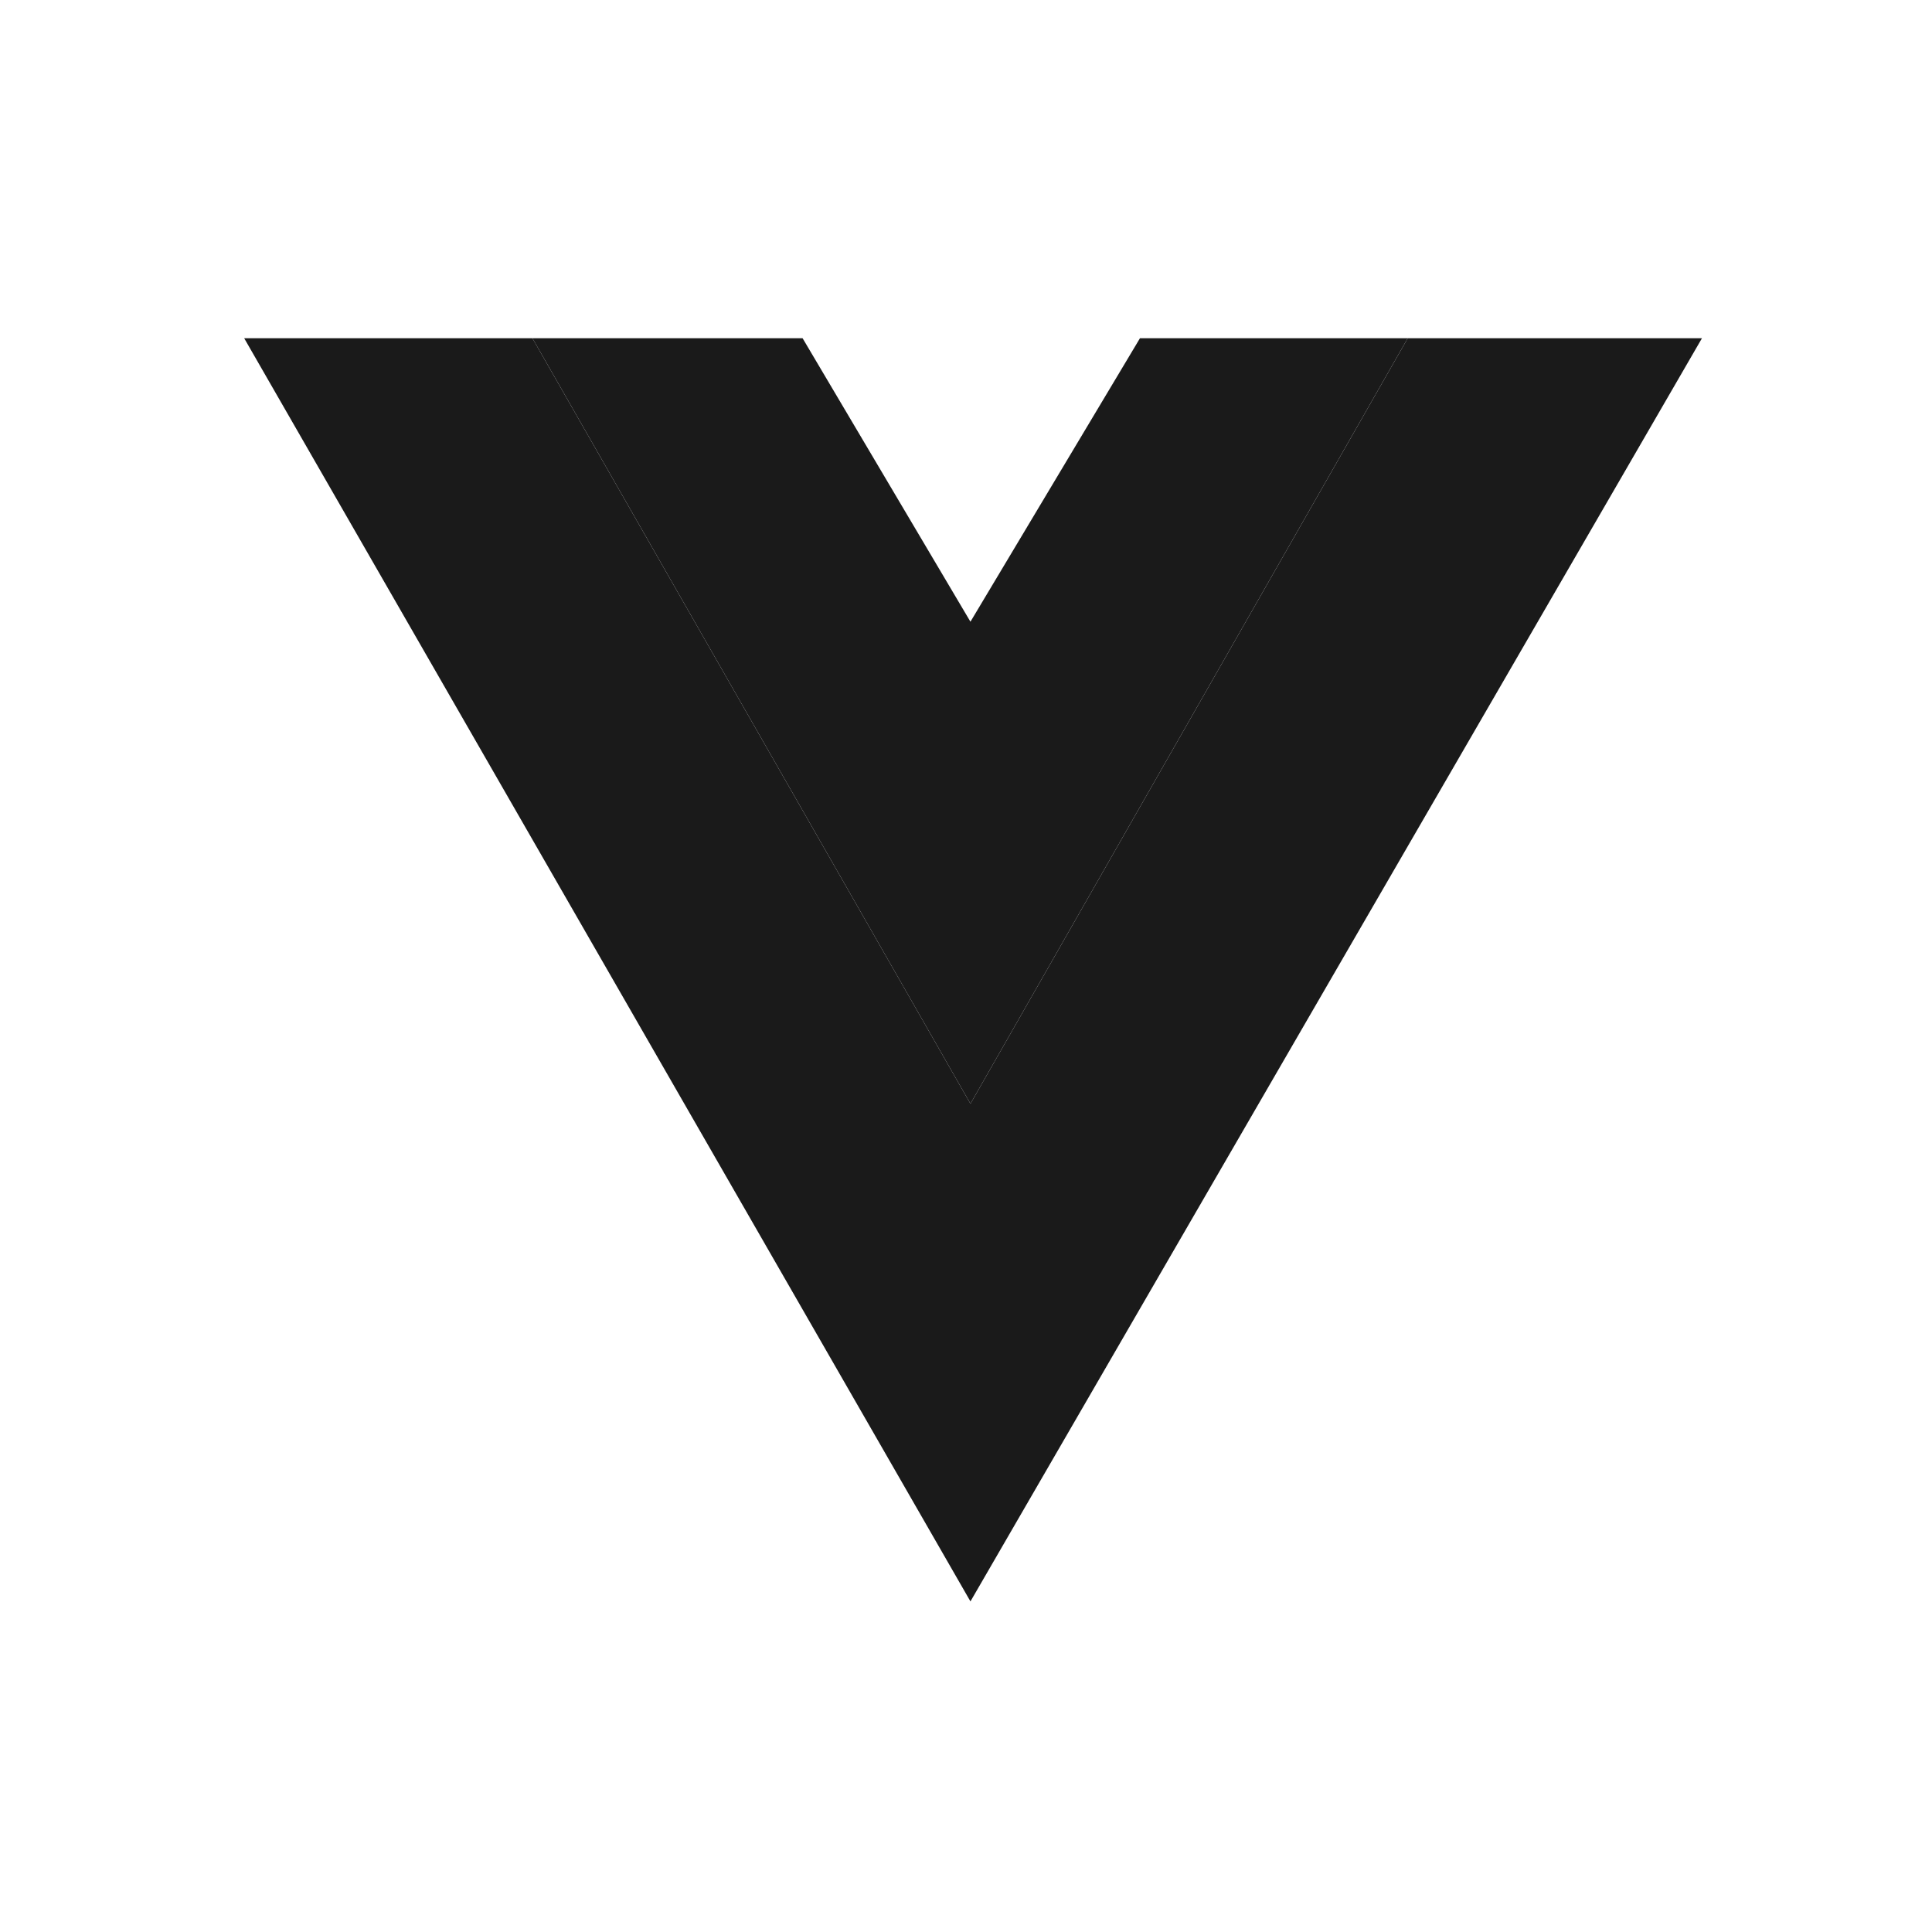
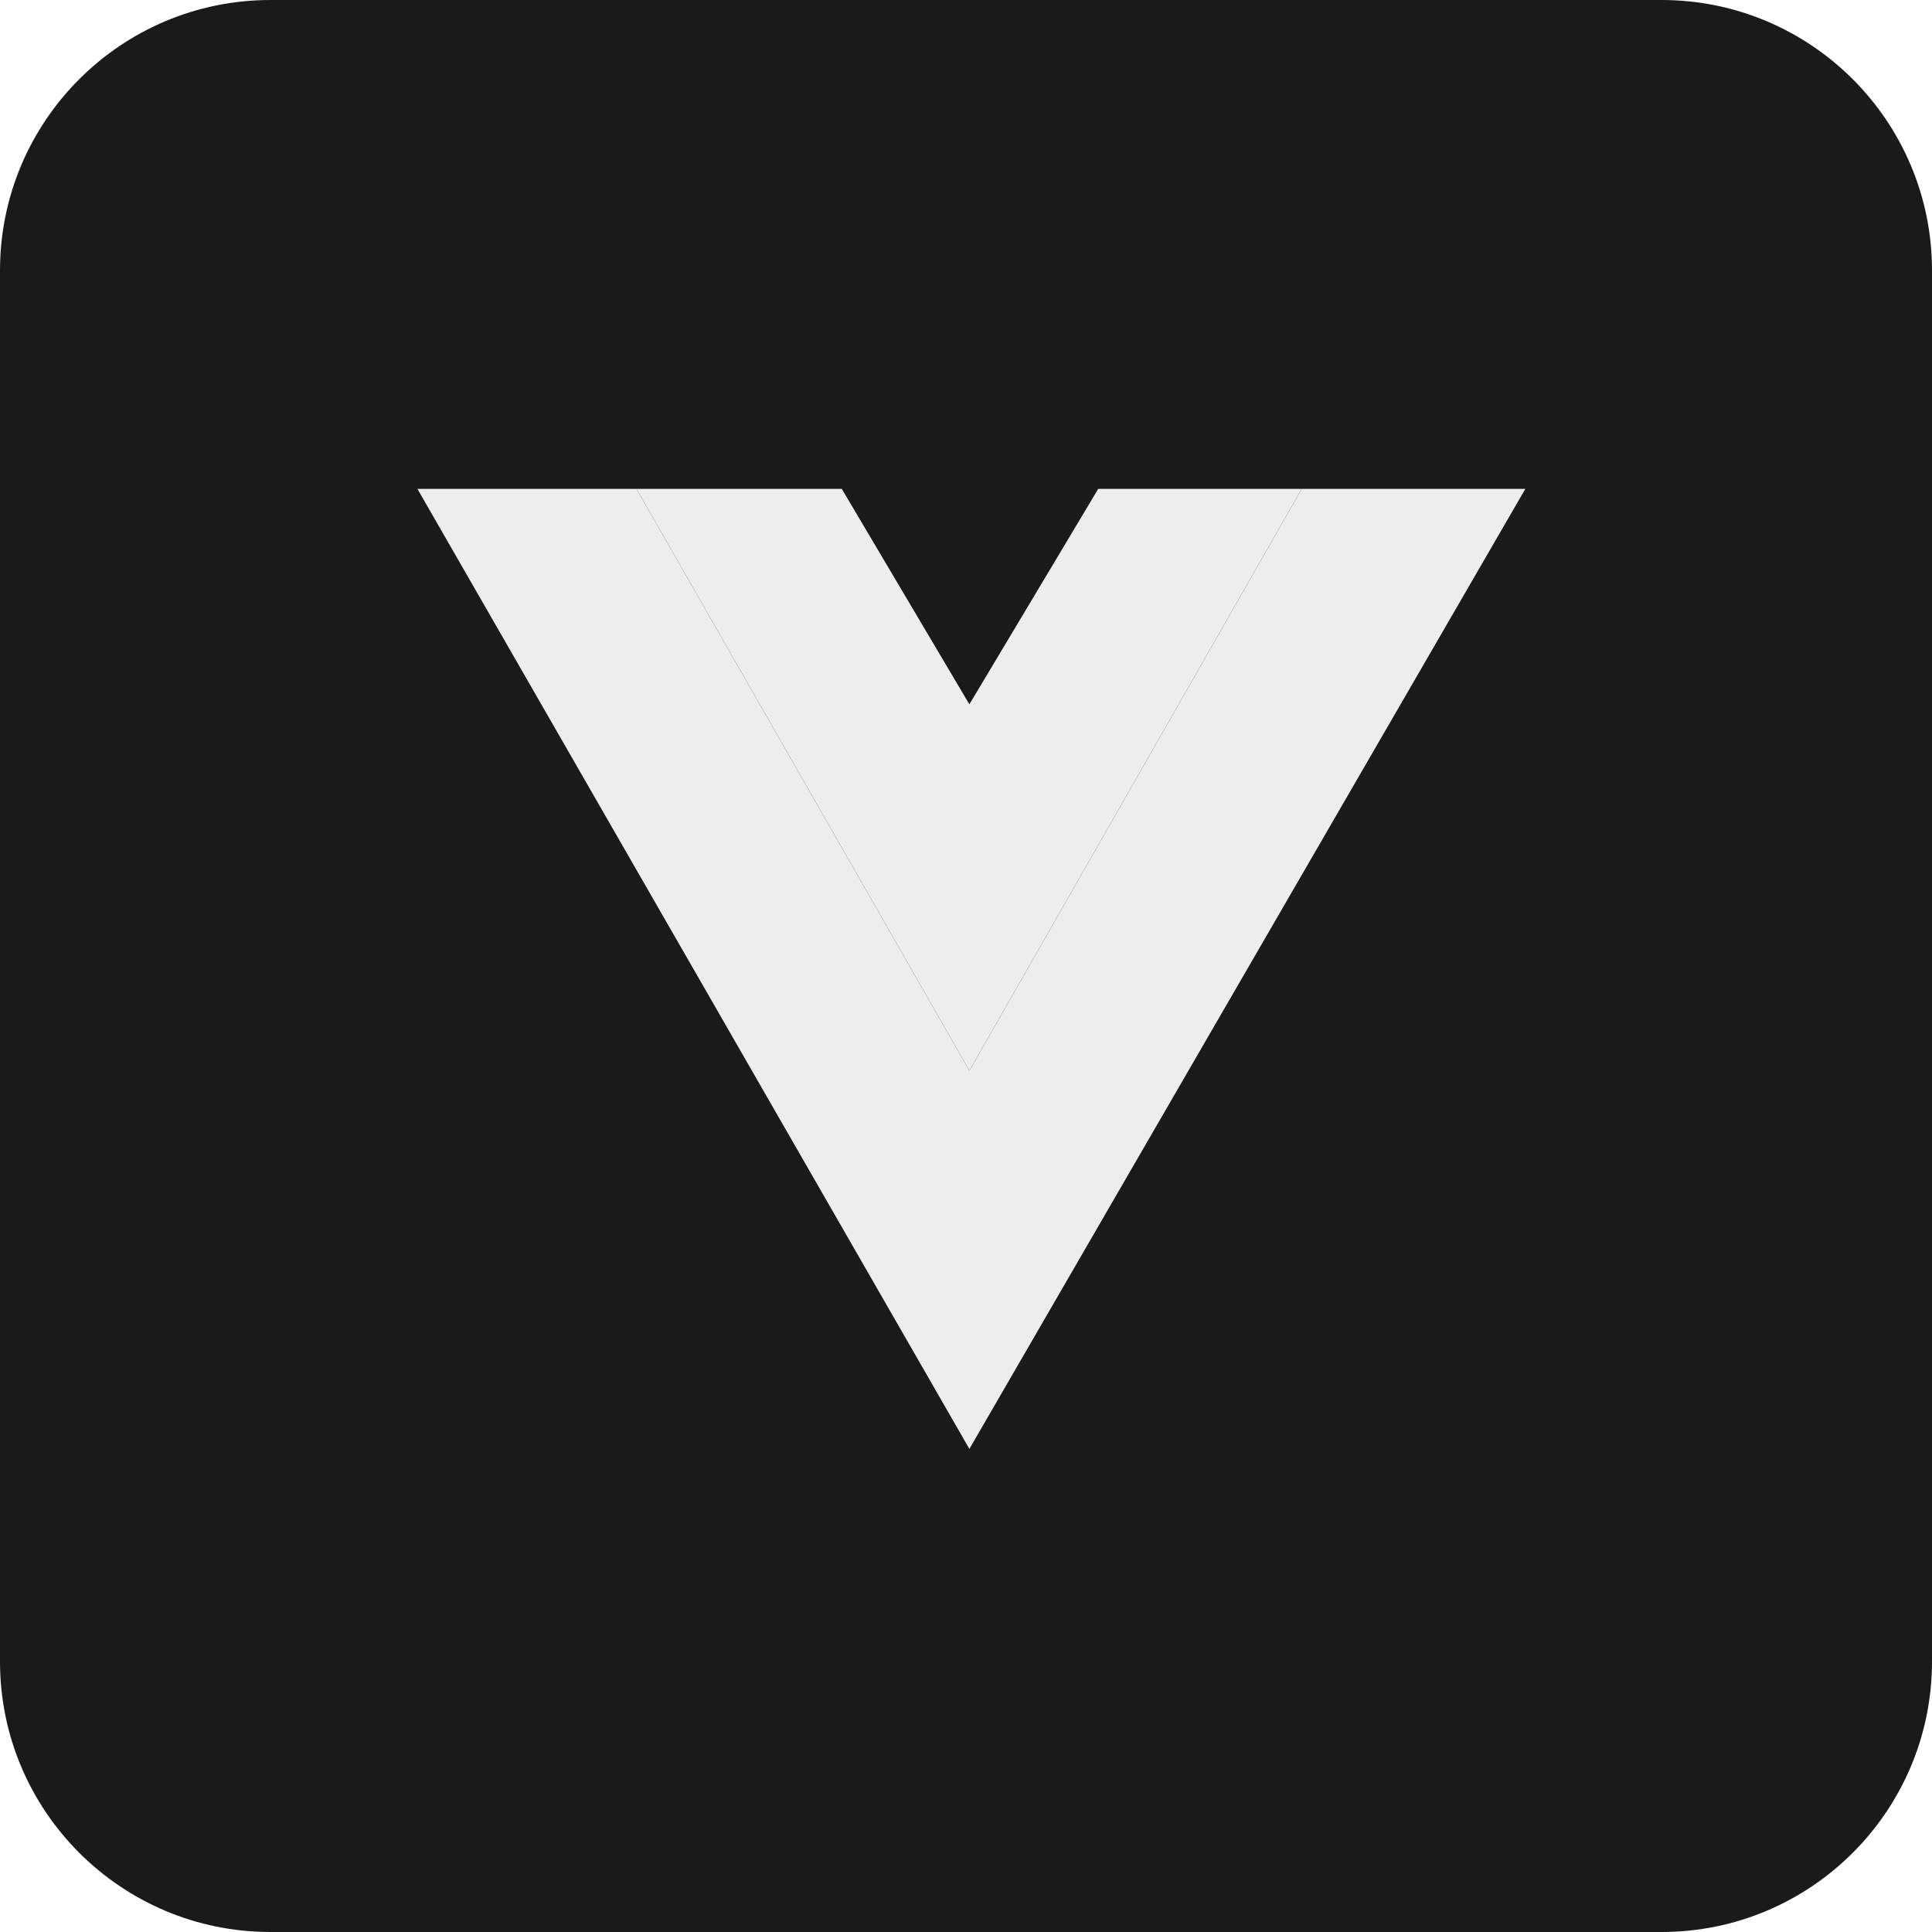
- <svg xmlns="http://www.w3.org/2000/svg" width="100" height="100" viewBox="0 0 110 110" fill="#1A1A1A">
-   <g clip-path="url(#clip0_5_9)">
-     <path fill-rule="evenodd" clip-rule="evenodd" d="M30.314 19.257H45.696L55.253 35.398L64.905 19.257H80.15L55.253 62.843L30.314 19.257Z" fill="#1A1A1A" />
-     <path fill-rule="evenodd" clip-rule="evenodd" d="M13.903 19.257L55.253 91.178L96.903 19.257H80.15L55.253 62.843L30.314 19.257H13.903Z" fill="#1A1A1A" />
-   </g>
-   <defs>
-     <clipPath id="clip0_5_9">
-       <rect width="110" height="110" fill="#1A1A1A" />
-     </clipPath>
-   </defs>
+ <svg xmlns="http://www.w3.org/2000/svg" width="100" height="100" viewBox="0 0 100 100" fill="none">
+   <path d="M0 14C0 6.268 6.268 0 14 0H86C93.732 0 100 6.268 100 14V86C100 93.732 93.732 100 86 100H14C6.268 100 0 93.732 0 86V14Z" fill="#1A1A1A" />
+   <path d="M88 12H12V88H88V12Z" fill="#1A1A1A" />
+   <path fill-rule="evenodd" clip-rule="evenodd" d="M32.944 25.305H43.571L50.175 36.456L56.843 25.305H67.377L50.175 55.419L32.944 25.305Z" fill="#EDEDED" />
+   <path fill-rule="evenodd" clip-rule="evenodd" d="M21.606 25.305L50.175 74.996L78.951 25.305L67.377 25.305L50.175 55.419L32.944 25.305L21.606 25.305Z" fill="#EDEDED" />
</svg>
